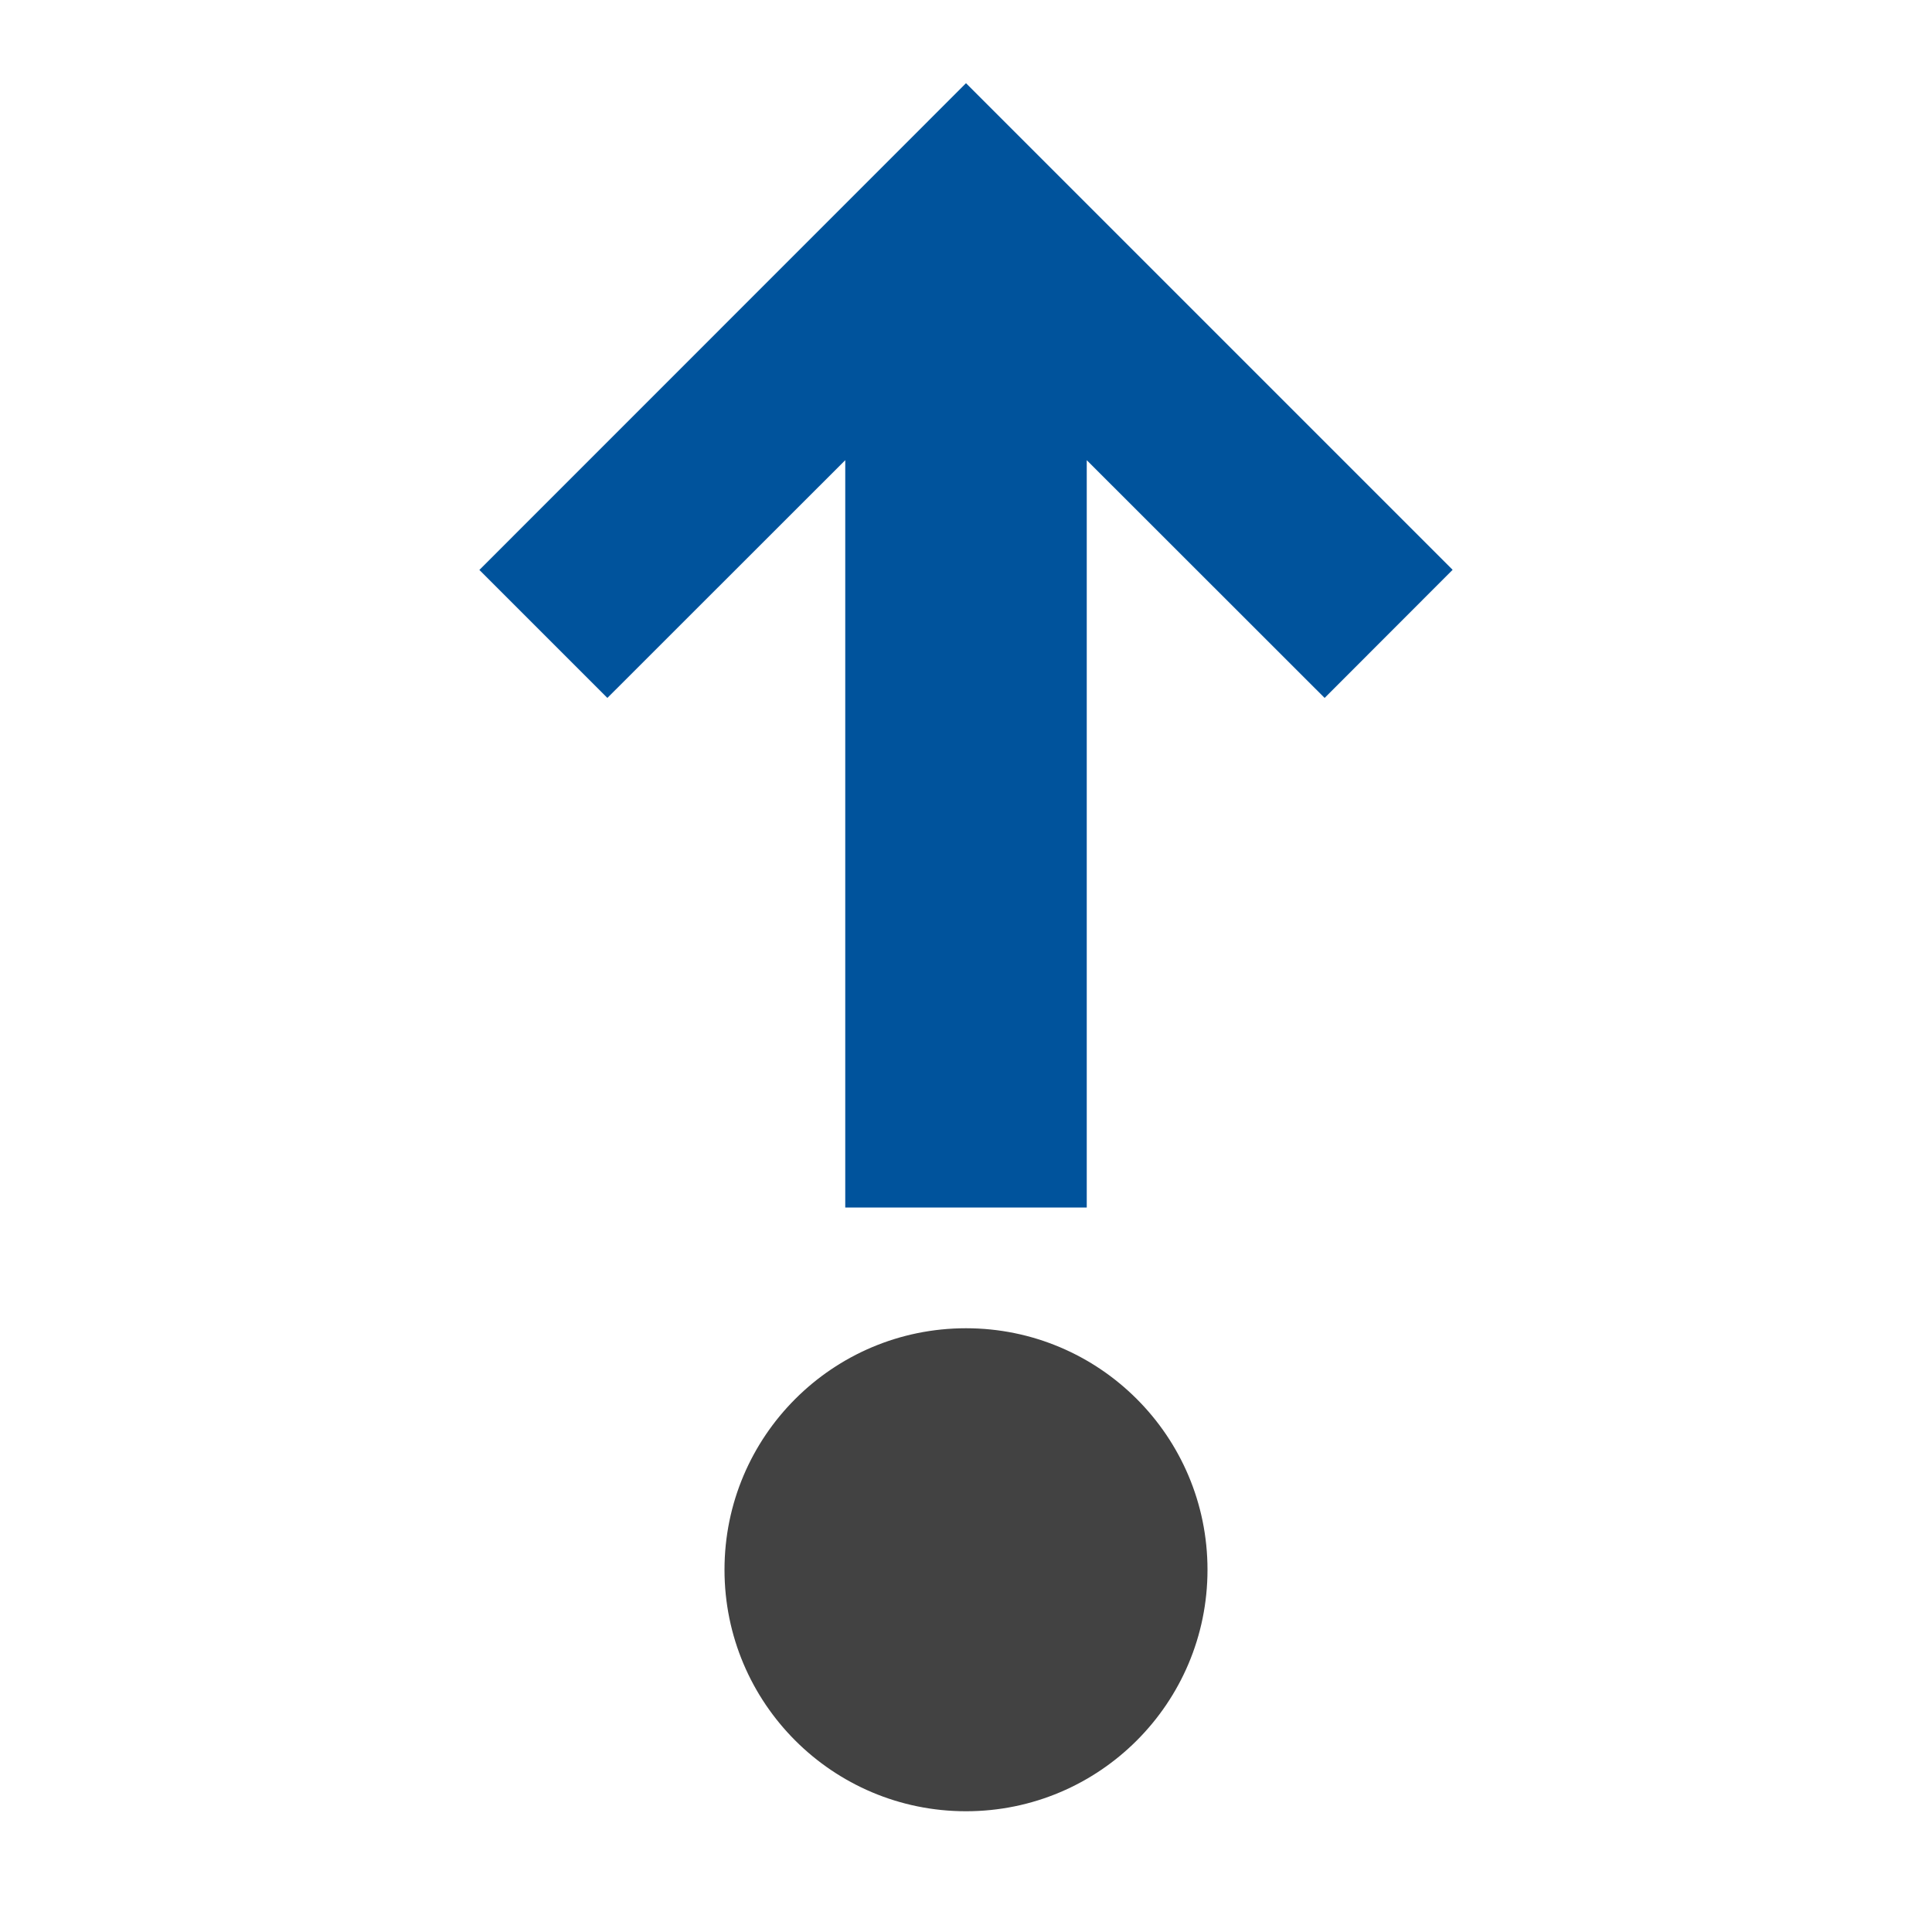
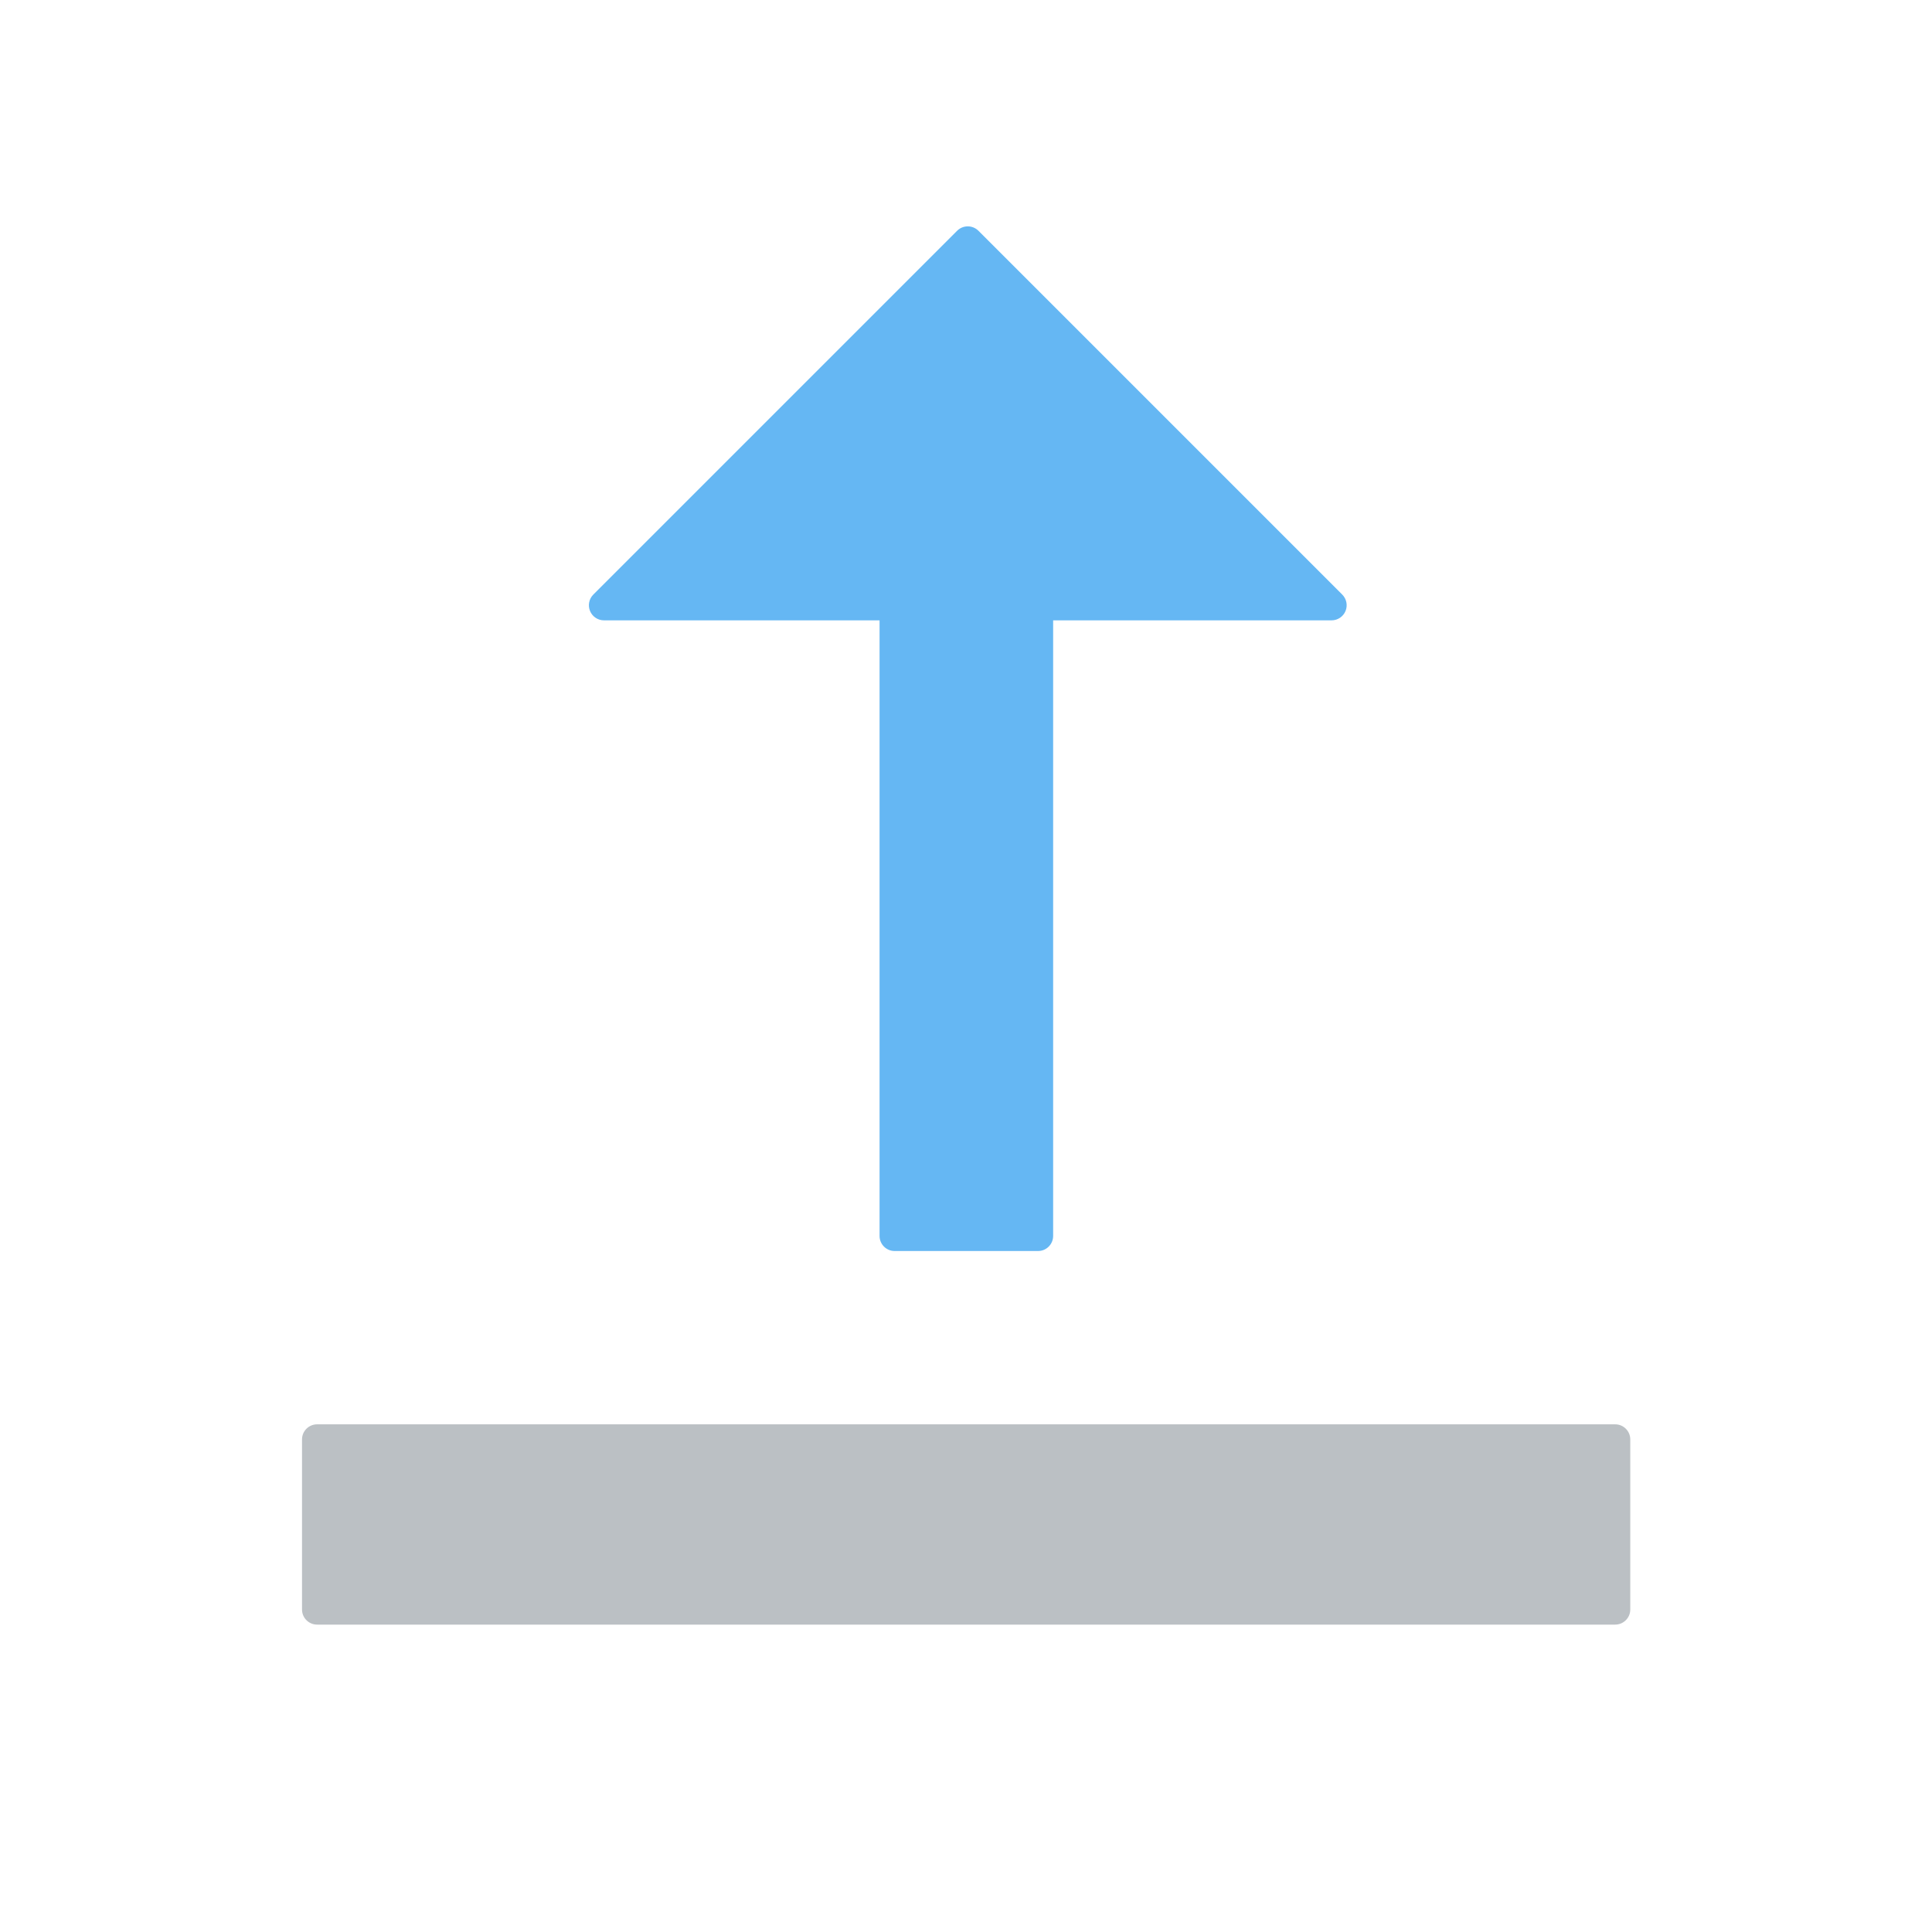
- <svg xmlns="http://www.w3.org/2000/svg" viewBox="0 0 16 16">
+ <svg xmlns="http://www.w3.org/2000/svg" t="1578377995574" class="icon" viewBox="0 0 1024 1024" version="1.1" p-id="5163" width="200" height="200">
  <defs>
-     <style>.icon-canvas-transparent,.icon-vs-out{fill:#f6f6f6;}.icon-canvas-transparent{opacity:0;}.icon-vs-bg{fill:#424242;}.icon-vs-action-blue{fill:#00539c;}</style>
+     <style type="text/css" />
  </defs>
-   <g id="canvas">
-     <path class="icon-canvas-transparent" d="M16,16H0V0H16Z" />
-   </g>
-   <g id="outline" style="display: none;">
-     <path class="icon-vs-out" d="M10,10.78a3,3,0,1,1-4,0V6.225l-.97.97L2.556,4.72,7.275,0H8.725l4.72,4.72L10.97,7.194,10,6.225Z" />
-   </g>
-   <g id="iconBg">
-     <path class="icon-vs-bg" d="M8,11a2,2,0,1,1-2,2A2,2,0,0,1,8,11Z" />
-   </g>
-   <g id="colorAction">
-     <path class="icon-vs-action-blue" d="M3.97,4.72,8,.689l4.03,4.03L10.97,5.78,9,3.811V10H7V3.811L5.03,5.78Z" />
-   </g>
+   <path d="M864.077 762.923v90.154a8 8 0 0 1-8 8h-688a8 8 0 0 1-8-8v-90.154a8 8 0 0 1 8-8h688a8 8 0 0 1 8 8z" fill="#BBC0C4" p-id="5164" />
+   <path d="M558.186 655.065l-0.001-326.269h147.576a8 8 0 0 0 5.657-13.657L518.6 122.32a8 8 0 0 0-11.314 0L314.468 315.14a8 8 0 0 0 5.657 13.656l146.061 0.001v326.269a8 8 0 0 0 8 8h76a8 8 0 0 0 8-8z" fill="#65B7F3" p-id="5165" />
</svg>
